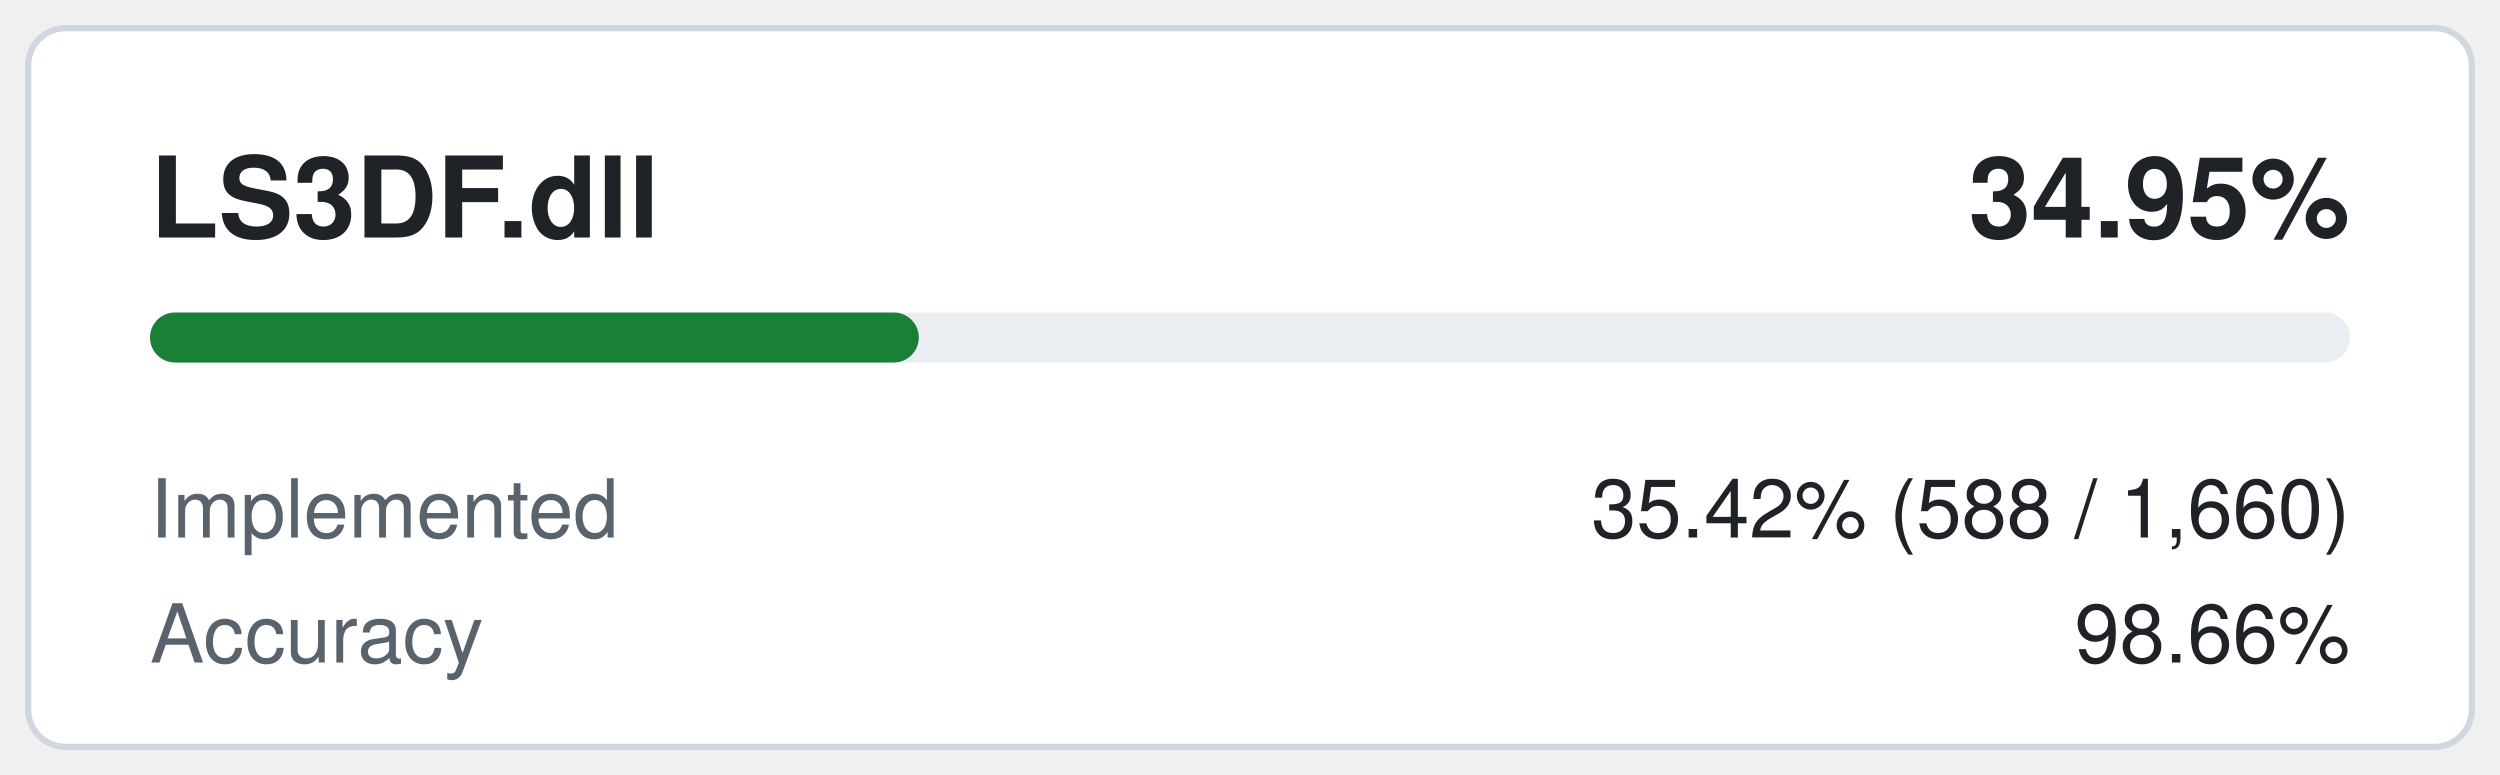
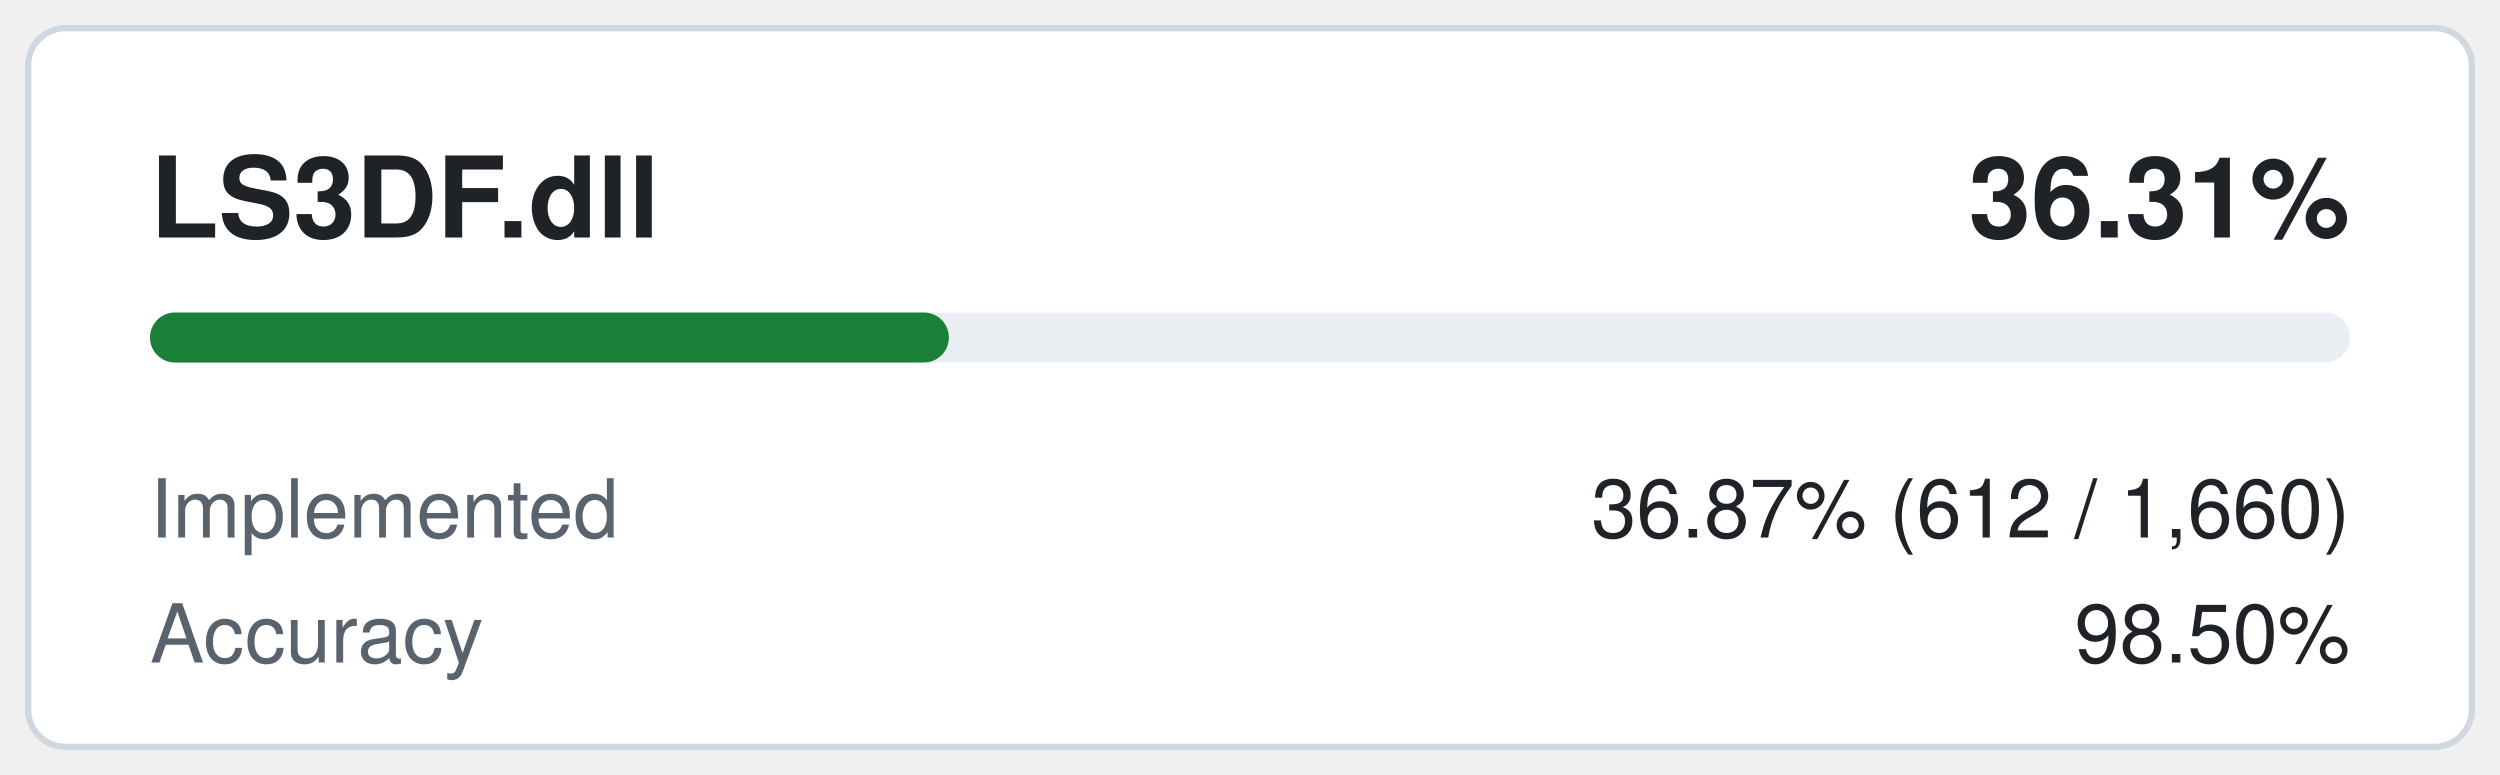
- <svg xmlns="http://www.w3.org/2000/svg" width="400" height="124" viewBox="0 0 400 124" role="img" aria-label="LS3DF.dll: 34.95% decompiled">
+ <svg xmlns="http://www.w3.org/2000/svg" width="400" height="124" viewBox="0 0 400 124" role="img" aria-label="LS3DF.dll: 36.31% decompiled">
  <style>
  .card { fill: #ffffff; stroke: #d0d7de; }
  .track { fill: #eaeef2; }
  .bar { fill: #1a7f37; }
  text { font-family: -apple-system, BlinkMacSystemFont, "Segoe UI", Helvetica, Arial, sans-serif; fill: #1f2328; font-variant-numeric: tabular-nums; }
  .muted { fill: #59636e; }
  @media (prefers-color-scheme: dark) {
    .card { fill: #0d1117; stroke: #3d444d; }
    .track { fill: #262c36; }
    .bar { fill: #3fb950; }
    text { fill: #f0f6fc; }
    .muted { fill: #9198a1; }
  }
</style>
  <rect class="card" x="4.5" y="4.5" width="391" height="115" rx="6" />
  <text x="24" y="38" font-size="18" font-weight="600">LS3DF.dll</text>
-   <text x="376" y="38" font-size="18" font-weight="600" text-anchor="end">34.95%</text>
+   <text x="376" y="38" font-size="18" font-weight="600" text-anchor="end">36.31%</text>
  <rect class="track" x="24" y="50" width="352" height="8" rx="4" />
-   <rect class="bar" x="24" y="50" width="123.01" height="8" rx="4" />
+   <rect class="bar" x="24" y="50" width="127.82" height="8" rx="4" />
  <text class="muted" x="24" y="86" font-size="13">Implemented</text>
-   <text x="376" y="86" font-size="13" text-anchor="end">35.42% (588 / 1,660)</text>
+   <text x="376" y="86" font-size="13" text-anchor="end">36.87% (612 / 1,660)</text>
  <text class="muted" x="24" y="106" font-size="13">Accuracy</text>
-   <text x="376" y="106" font-size="13" text-anchor="end">98.66%</text>
+   <text x="376" y="106" font-size="13" text-anchor="end">98.50%</text>
</svg>
